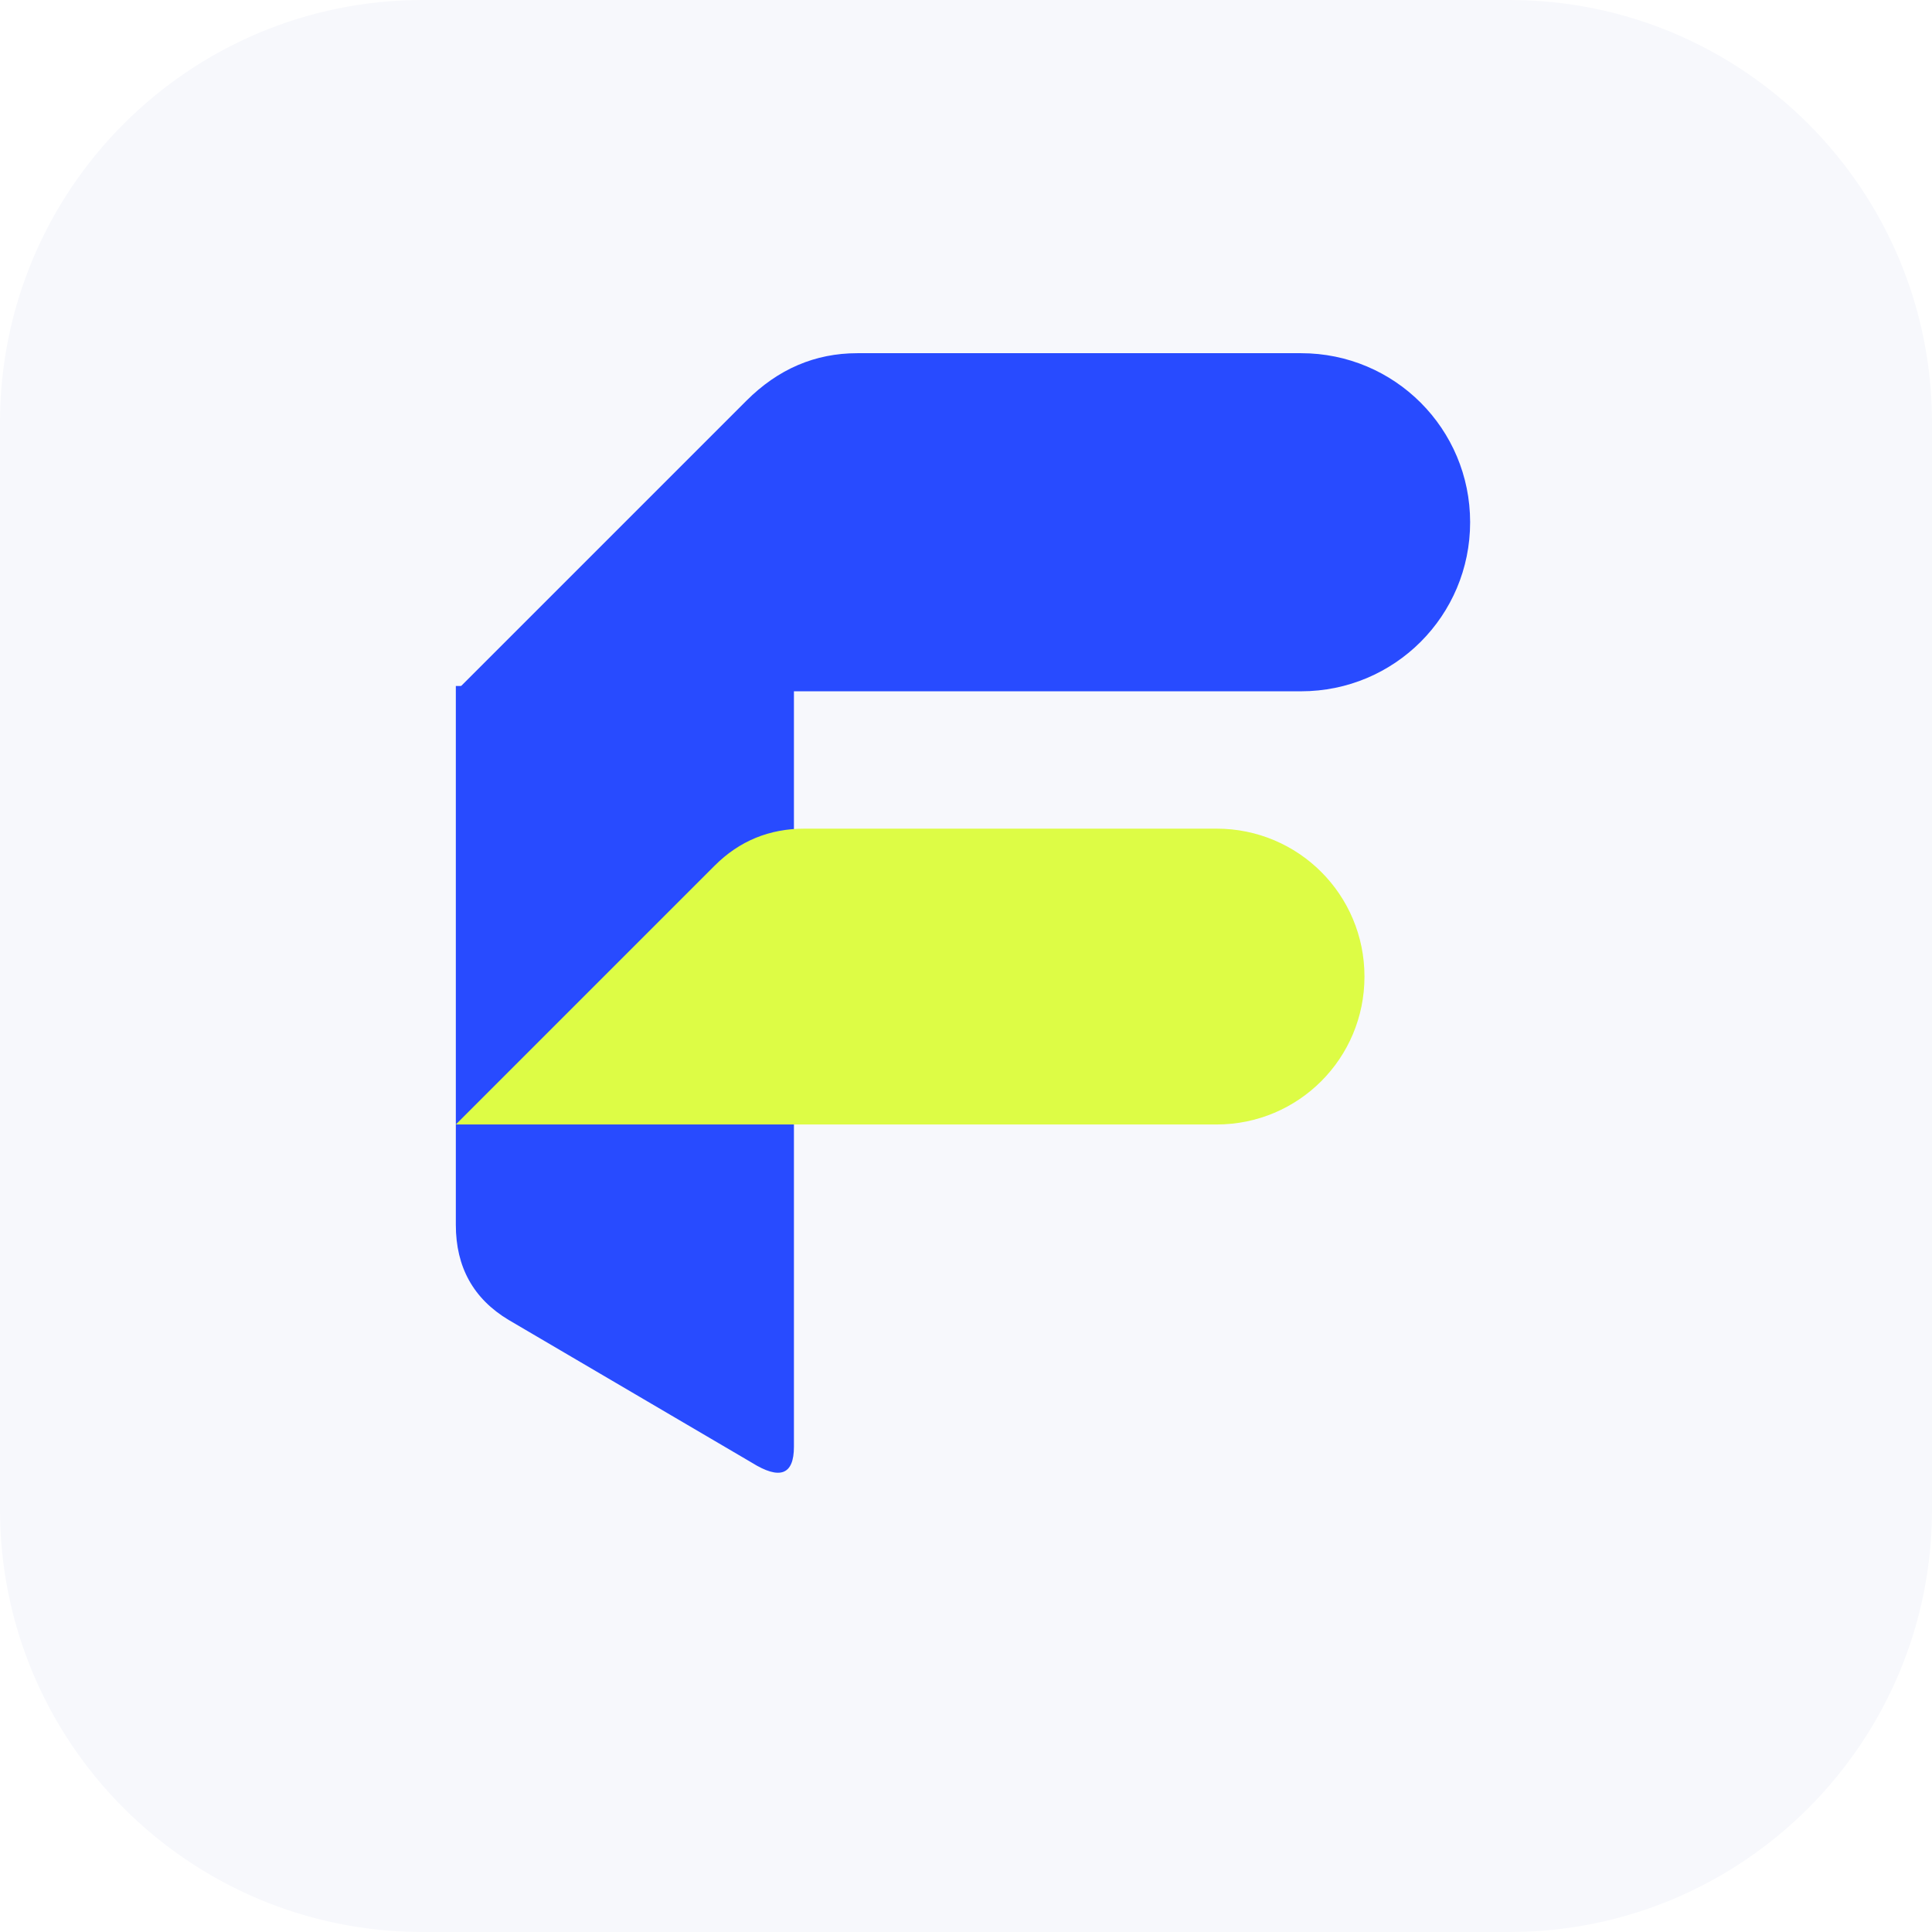
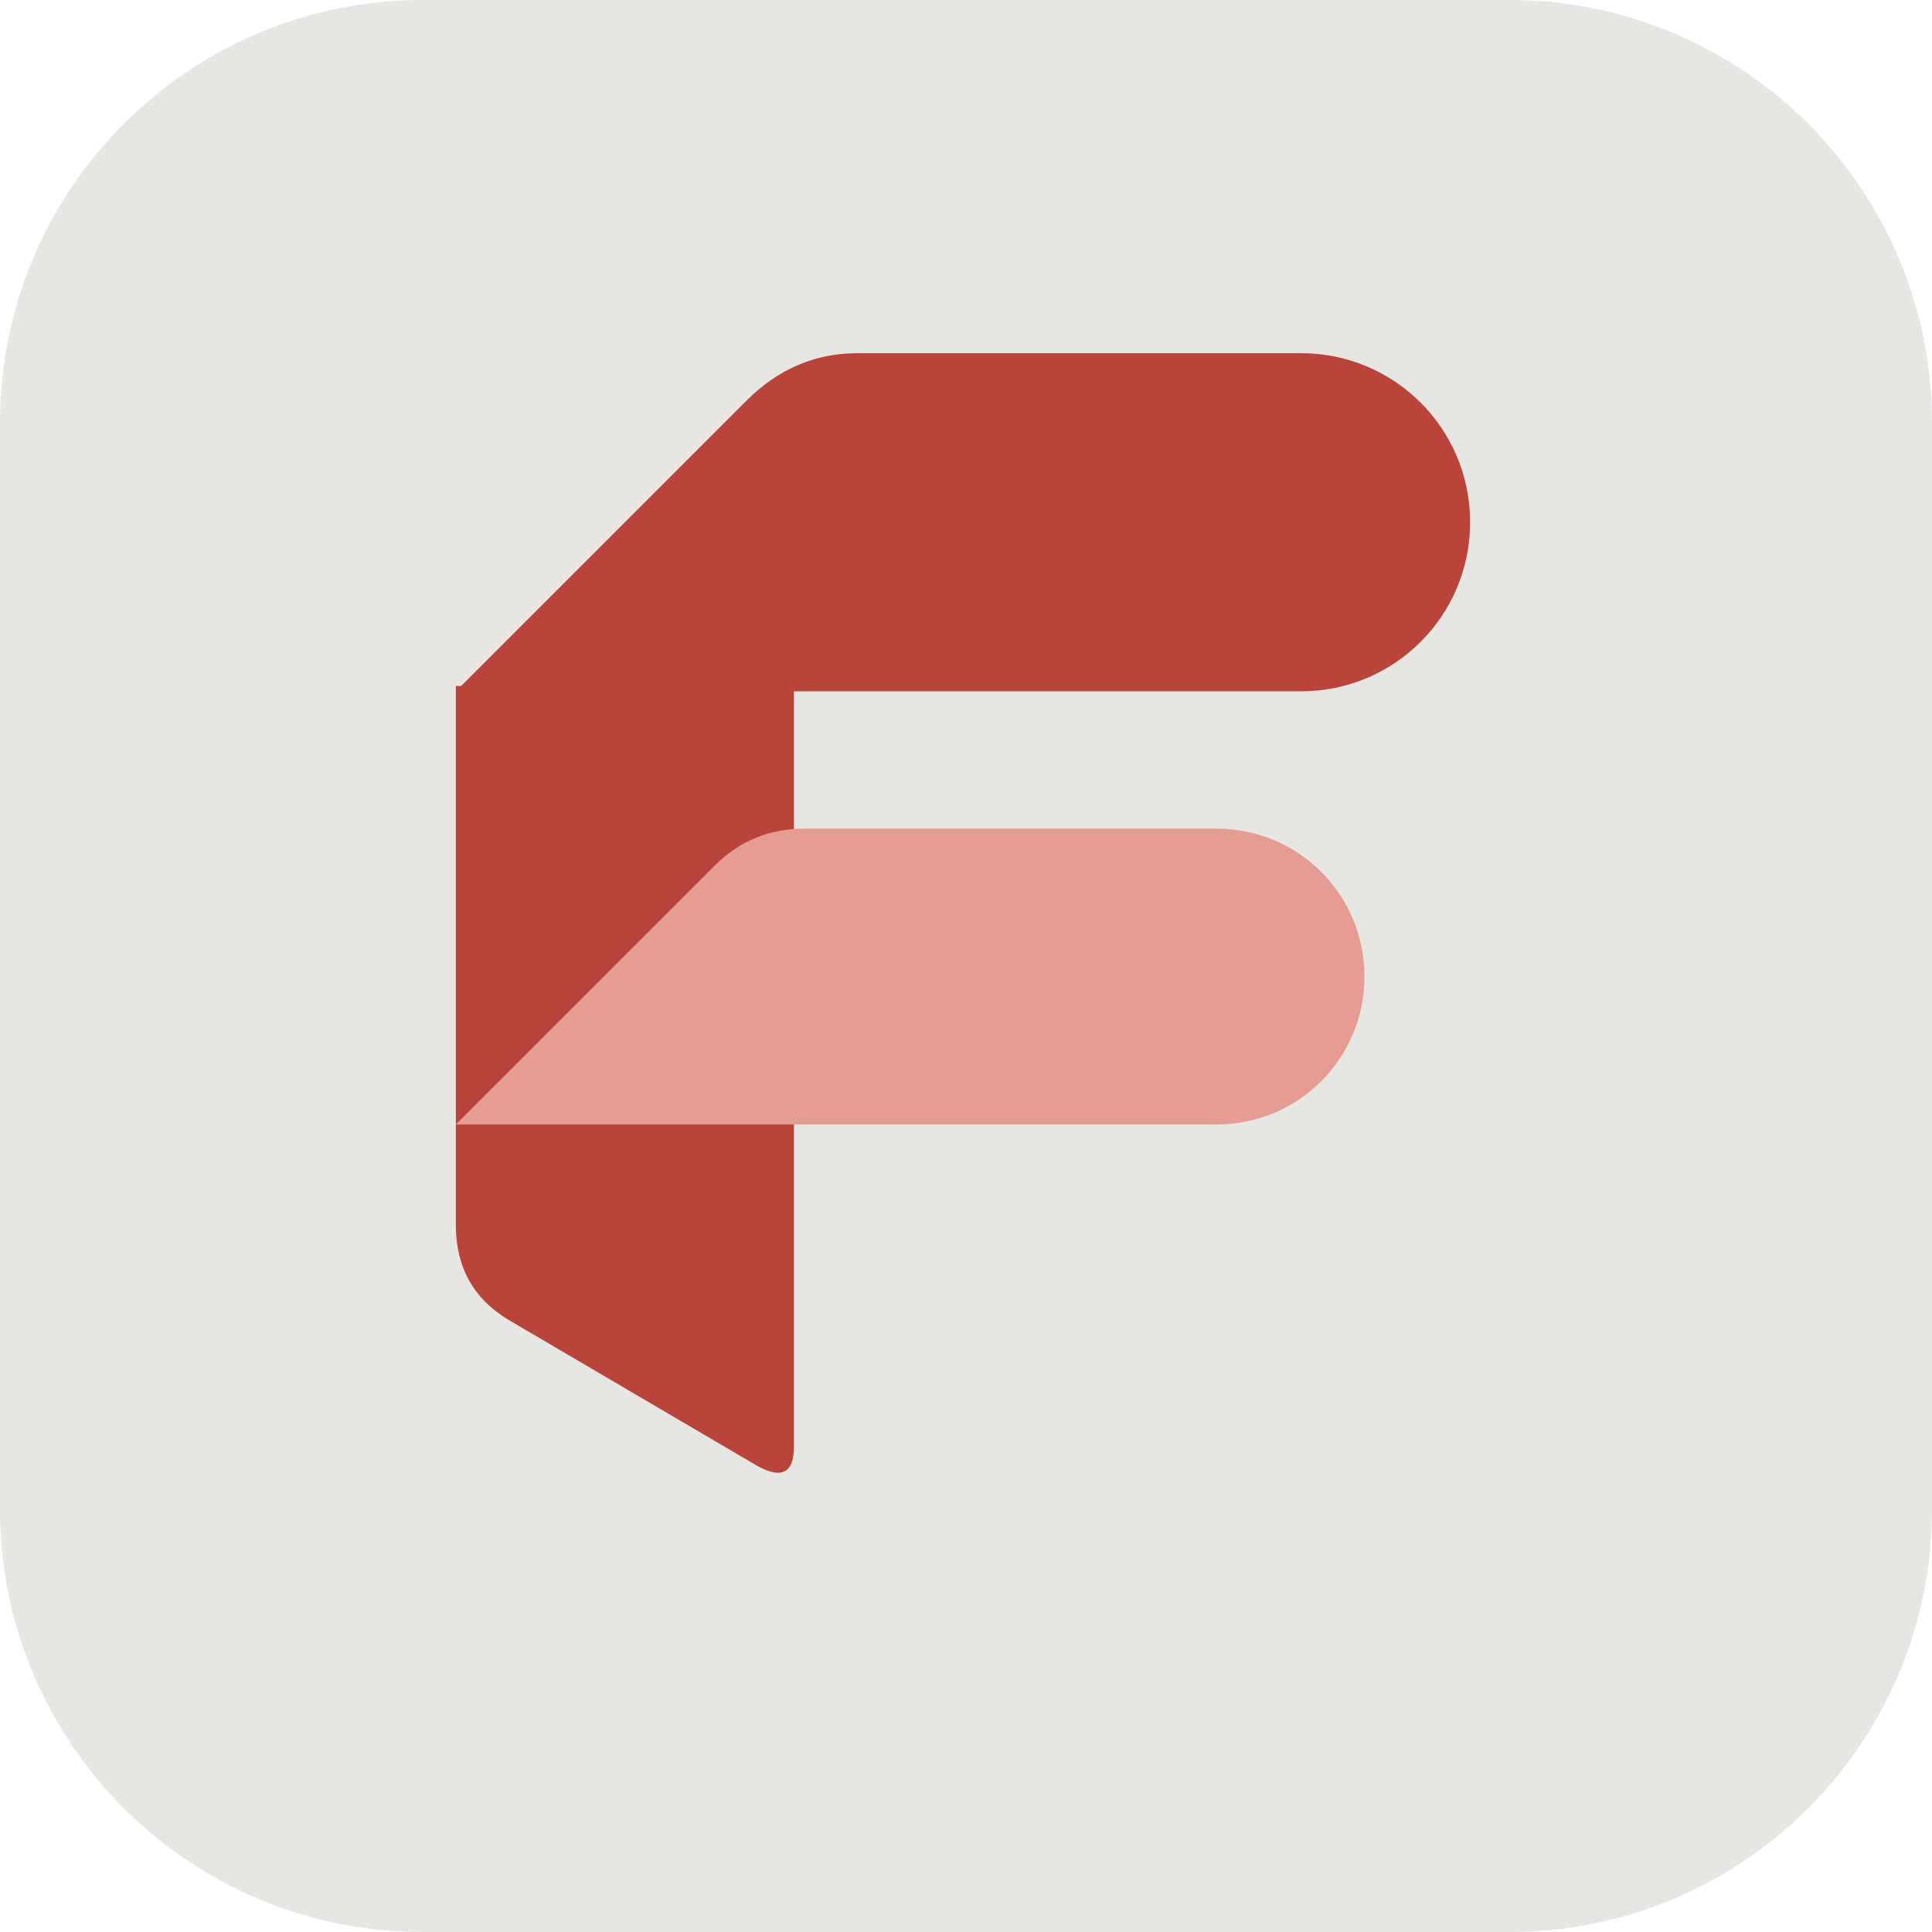
<svg xmlns="http://www.w3.org/2000/svg" width="512" height="512" viewBox="0 0 512 512" role="img" aria-label="Figori light app icon">
-   <rect width="512" height="512" rx="112" fill="#F7F8FC" />
+   <rect width="512" height="512" rx="112" fill="#e8e6e3" />
  <g transform="translate(76 60) scale(1.4)">
-     <path fill="#284BFF" d="M32 87H96V231Q96 239 88 234L42 207Q32 201 32 189Z" />
-     <path fill="#284BFF" d="M32 88L87 33Q96 24 108 24H192C209.7 24 224 38.3 224 56S209.7 88 192 88Z" />
-     <path fill="#DDFC45" d="M32 170L81 121Q88 114 98 114H176C191.5 114 204 126.5 204 142S191.5 170 176 170Z" />
+     <path fill="#b8443c" d="M32 87H96V231Q96 239 88 234L42 207Q32 201 32 189Z" />
+     <path fill="#b8443c" d="M32 88L87 33Q96 24 108 24H192C209.7 24 224 38.3 224 56S209.7 88 192 88Z" />
+     <path fill="#e59c92" d="M32 170L81 121Q88 114 98 114H176C191.5 114 204 126.5 204 142S191.5 170 176 170Z" />
  </g>
</svg>
